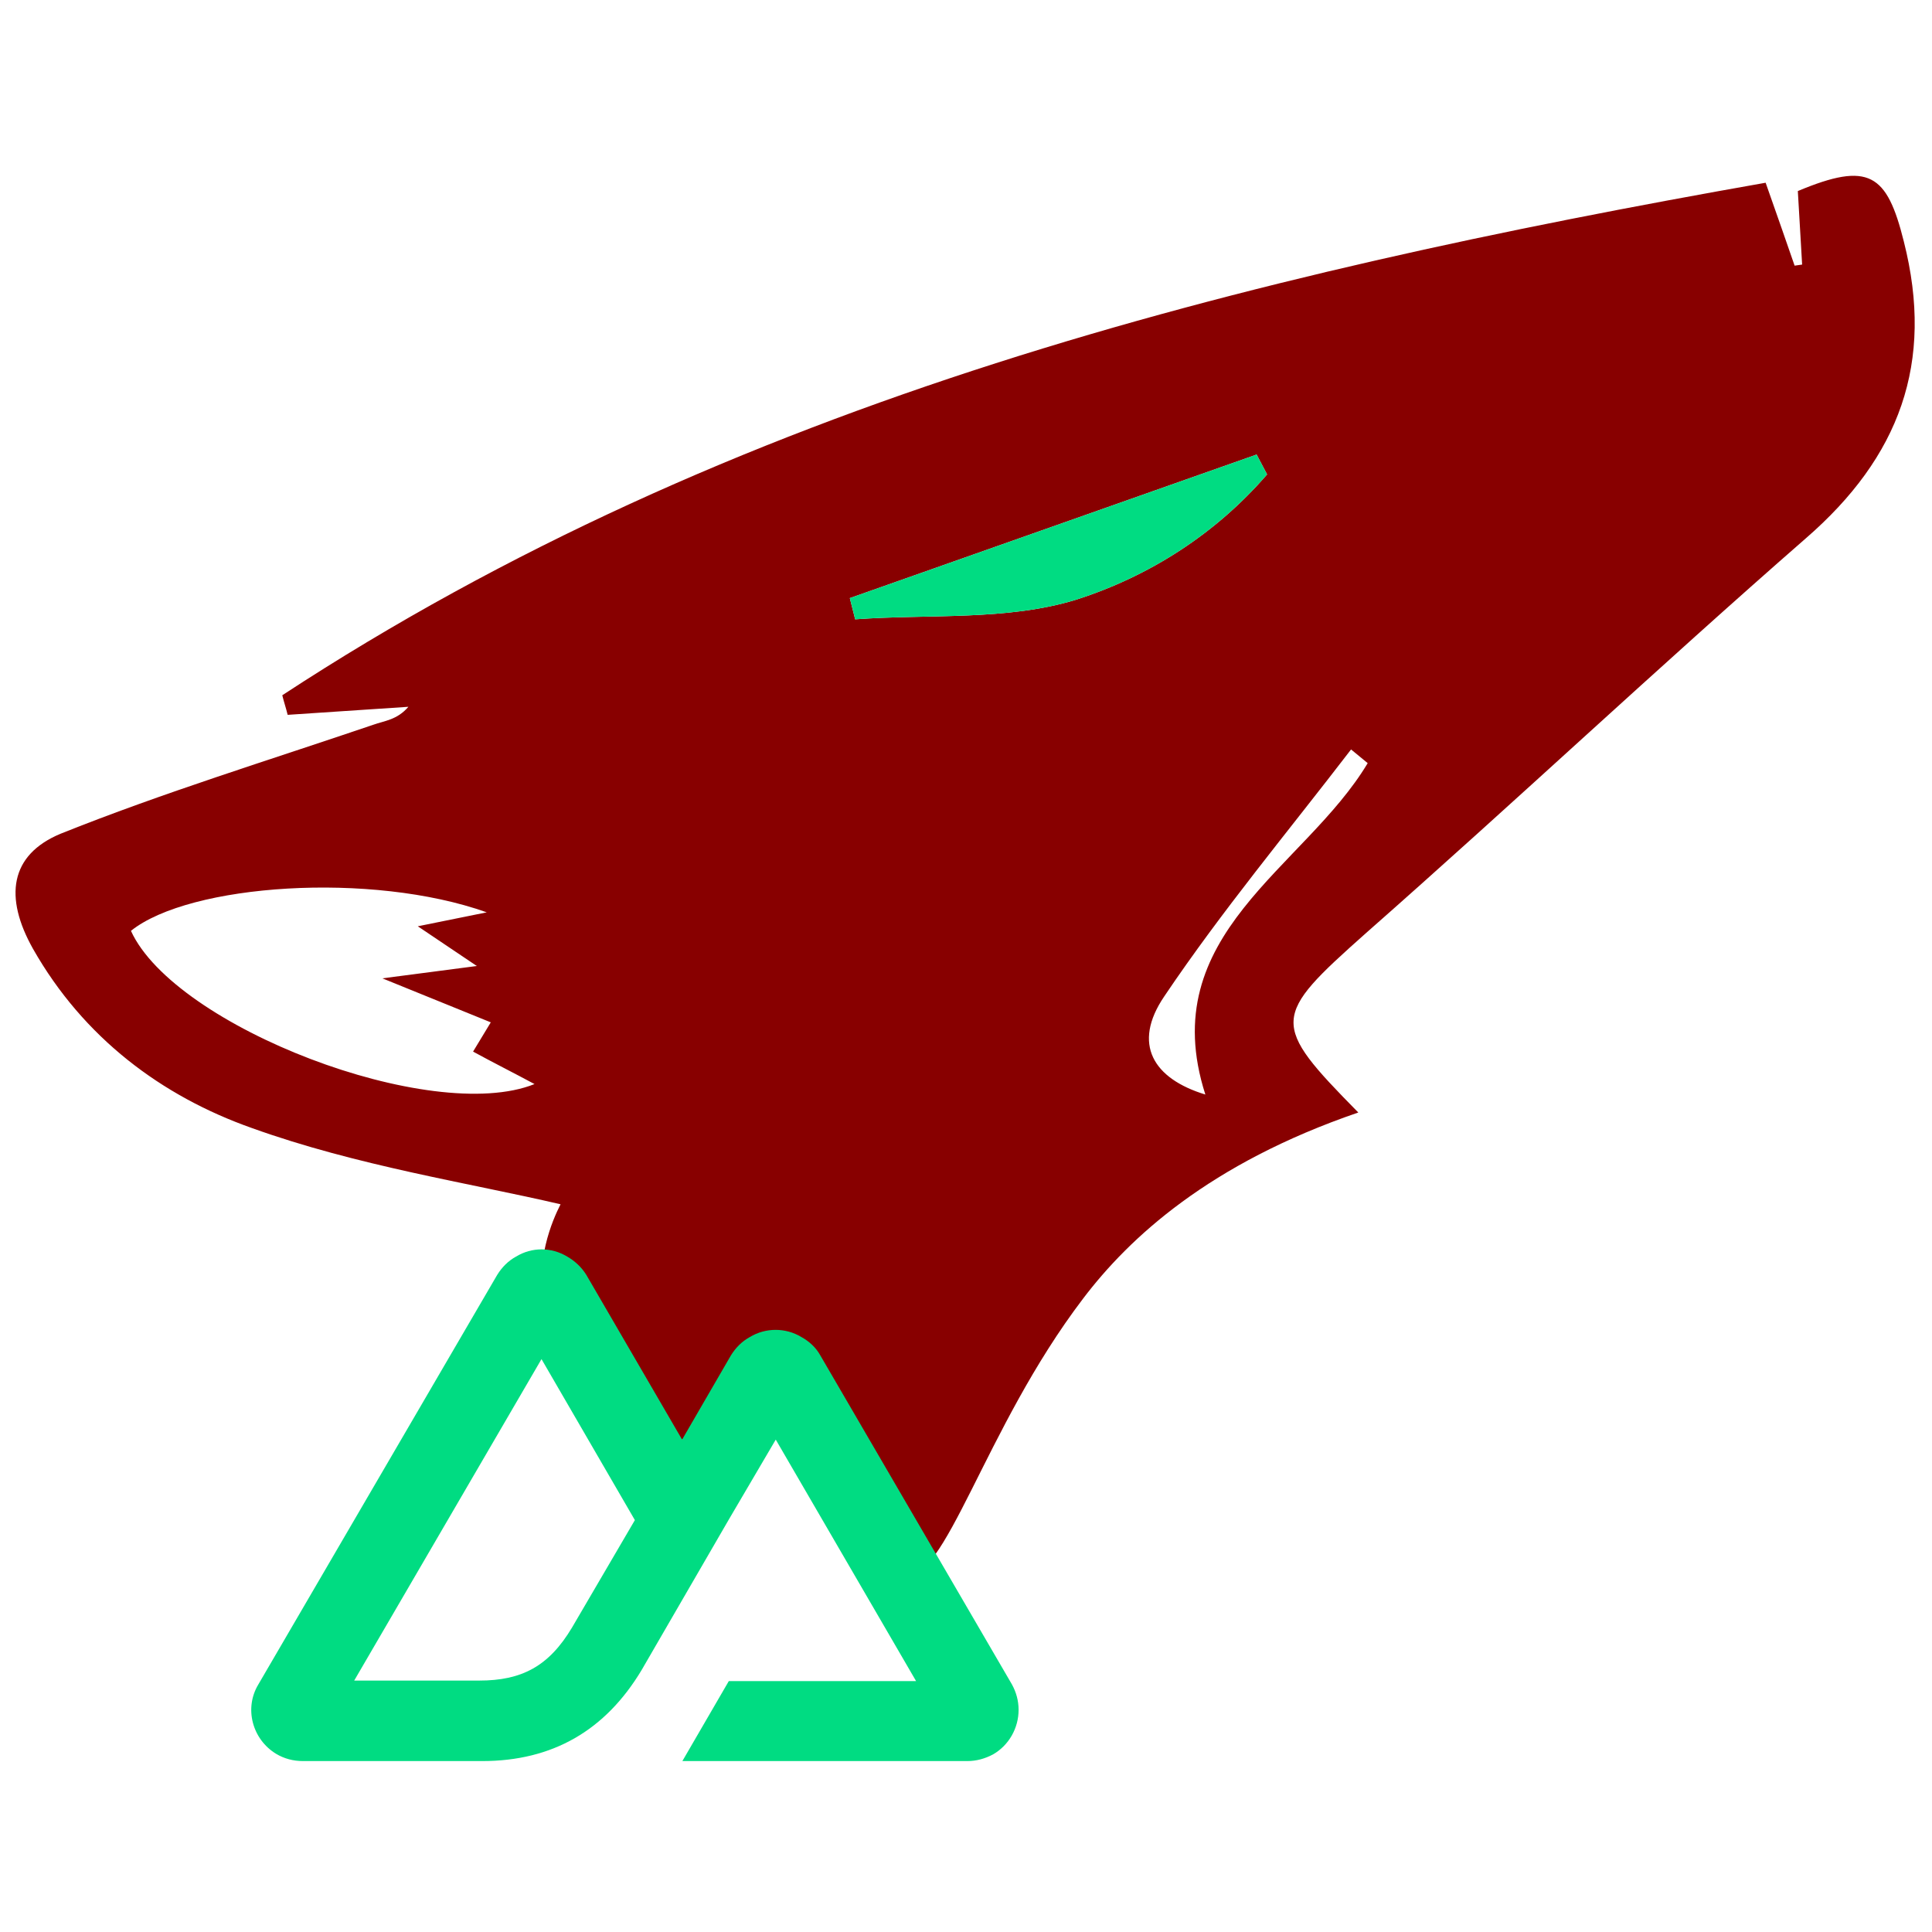
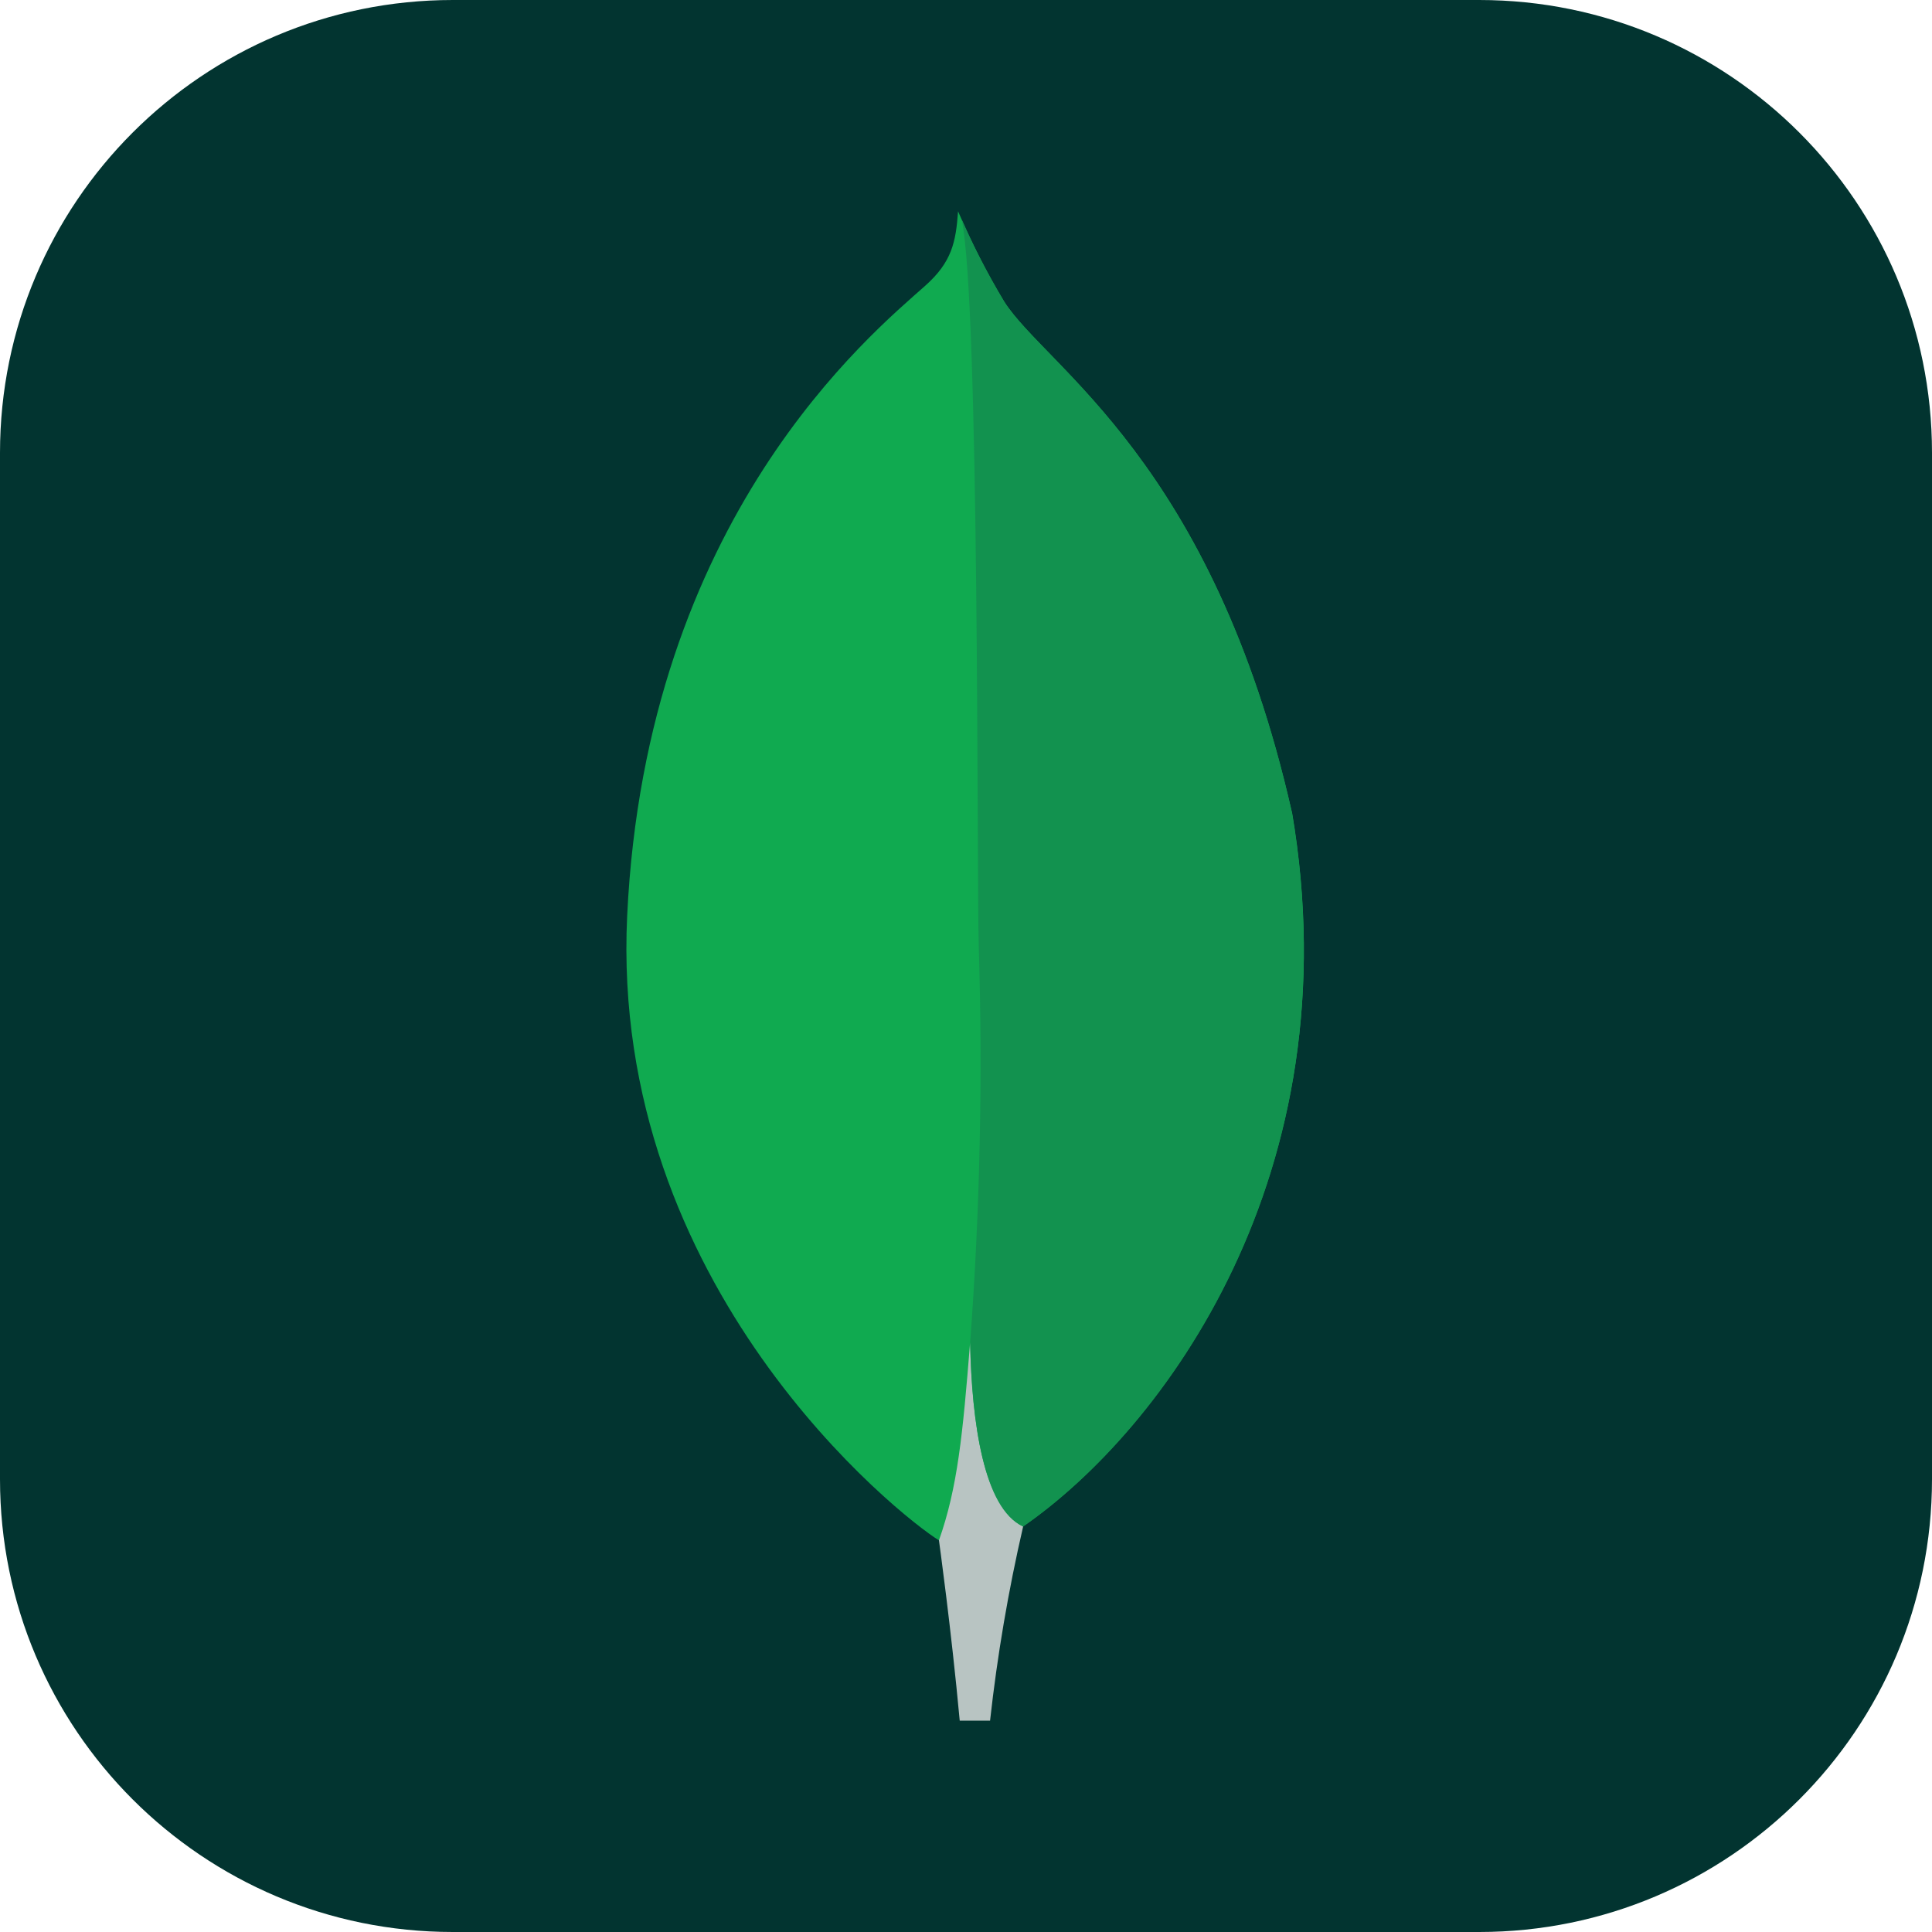
- <svg xmlns="http://www.w3.org/2000/svg" version="1.1" id="Layer_1" x="0px" y="0px" viewBox="0 0 720 720" style="enable-background:new 0 0 720 720;" xml:space="preserve">
-   <style type="text/css">
- 	.st0{fill:#880000;}
- 	.st1{fill:#00DC82;}
- </style>
-   <path class="st0" d="M506.2,414.6c-55.5,19-85.4,46.7-102.6,69.4c-37.2,48.9-51.1,106.4-67.4,103.8c-14-2.2-9.7-46.5-35.1-56.3  c-15.8-6.1-23.9,8.5-46.8,5c-22.4-3.4-46.3-22.4-51.5-48.4c-3.6-18.1,3-33.2,6.1-39.3c-33.8-7.9-75.8-14.3-115-28.4  c-33.7-11.9-62.8-33.7-81.6-66.8c-10.8-19.2-8.7-35,10.3-42.9c38.2-15.3,77.7-27.4,116.5-40.6c4.2-1.5,8.9-1.8,13.1-6.7l-45,3  c-0.6-2.5-1.4-4.8-2-7.3C272.8,149.3,462.4,102.6,658,68.1c4.4,12.4,7.6,21.7,10.8,30.9l2.8-0.4l-1.6-27.4  c26.5-11.1,33.2-6.5,39.5,18.8c11.5,45.3-1.7,80.4-36.5,110.6c-55.3,48.3-108.7,98.5-163.9,147.1  C473.8,379.1,473.3,381.2,506.2,414.6z M181.4,340c-43-15.3-110.8-10.6-132.6,6.9c16.3,35.8,112,72.5,150.4,57.1  c-8-4.3-15.4-8-22.9-12.1l6.6-10.9l-40.4-16.4l35.2-4.6l-22-14.8L181.4,340z M472.2,176.8l-3.9-7.4l-151.6,53.5l2,7.9  c27.6-2,56.6,0.6,82.3-7.3C428.6,214.7,453.3,198.7,472.2,176.8L472.2,176.8z M509.7,284.4l-6.2-5.1c-23.4,30.5-48.2,60.2-69.6,92  c-12.1,17.8-4.1,30.7,15.3,36.6C430,348.1,486.2,323.7,509.7,284.4z" />
-   <path class="st1" d="M254.3,656.3h106.2c3.4,0,6.6-0.9,9.6-2.5c5.9-3.4,9.5-9.8,9.5-16.6c0-3.4-0.9-6.6-2.5-9.5l-71.4-122.6  c-1.6-2.9-4.1-5.2-7-6.8c-5.9-3.6-13.4-3.6-19.3,0c-2.9,1.6-5.2,3.9-7,6.8l-18.2,31.4l-35.7-61.4c-1.8-2.9-4.3-5.2-7.1-6.8  c-5.9-3.6-13.2-3.6-19.1,0c-2.9,1.6-5.2,3.9-7,6.8L96.3,627.7c-5.4,8.9-2.3,20.5,6.6,25.9c3,1.8,6.4,2.7,10,2.7h66.8  c26.2,0,45.9-11.4,59.4-33.9l32.5-56.1l17.5-29.8l52.3,90h-69.8L254.3,656.3z M178.6,626.3H132l69.8-119.8l34.8,60l-23.4,40  C204.5,621.1,194.3,626.3,178.6,626.3L178.6,626.3z" />
-   <path class="st1" d="M472.2,176.8l-3.9-7.4l-151.6,53.5l2,7.9c27.6-2,56.6,0.6,82.3-7.3C428.6,214.7,453.3,198.7,472.2,176.8  L472.2,176.8z" />
+ <svg xmlns="http://www.w3.org/2000/svg" width="32" height="32" viewBox="0 0 256 256">
+   <g fill="none">
+     <rect width="256" height="256" fill="#023430" rx="60" />
+     <path fill="#10AA50" d="M171.173 107.591c-10.537-46.481-32.497-58.855-38.099-67.602A99.398 99.398 0 0 1 126.949 28c-.296 4.13-.84 6.73-4.35 9.862c-7.047 6.283-36.977 30.673-39.496 83.486c-2.347 49.242 36.2 79.605 41.292 82.744c3.916 1.927 8.685.041 11.012-1.728c18.581-12.752 43.969-46.75 35.786-94.773" />
+     <path fill="#B8C4C2" d="M128.545 177.871c-.97 12.188-1.665 19.27-4.129 26.235c0 0 1.617 11.603 2.753 23.894h4.019a223.446 223.446 0 0 1 4.384-25.732c-5.203-2.56-6.827-13.702-7.027-24.397Z" />
+     <path fill="#12924F" d="M135.565 202.275c-5.258-2.429-6.779-13.806-7.013-24.404a499.824 499.824 0 0 0 1.136-52.545c-.276-9.194.13-85.158-2.265-96.28a92.425 92.425 0 0 0 5.651 10.936c5.602 8.754 27.569 21.128 38.099 67.609c8.203 47.941-17.047 81.849-35.608 94.684Z" />
+   </g>
</svg>
